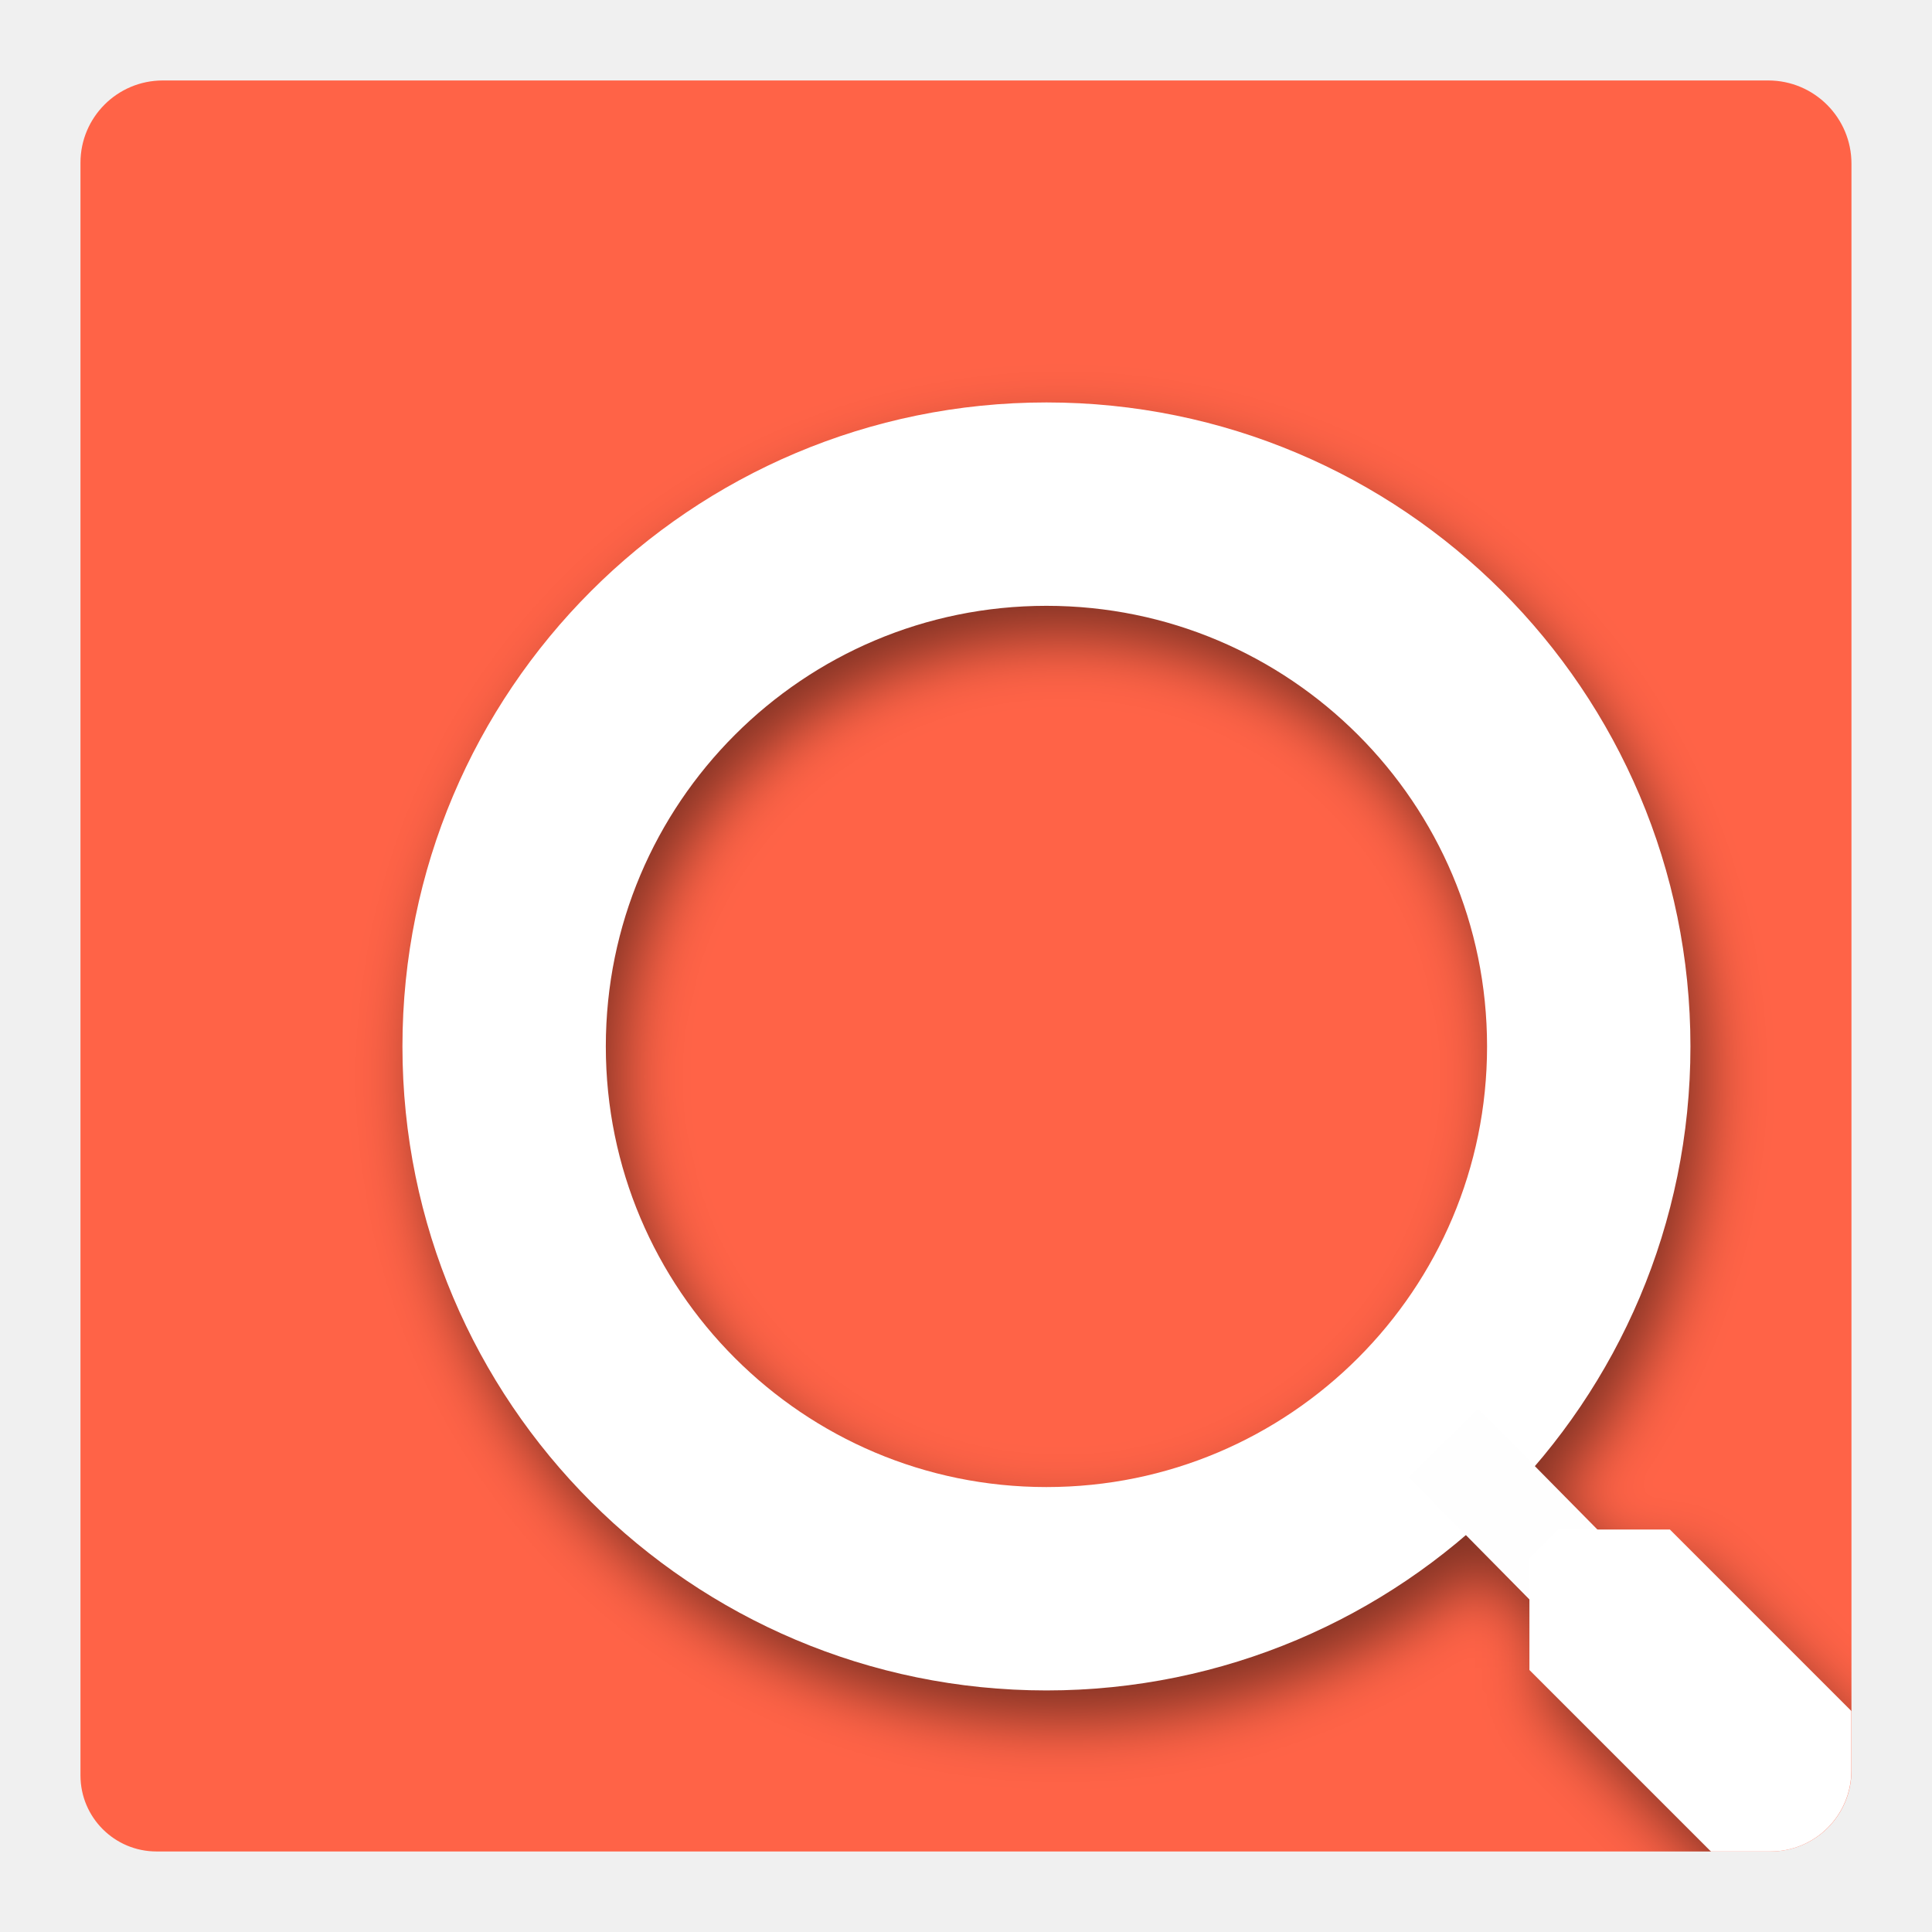
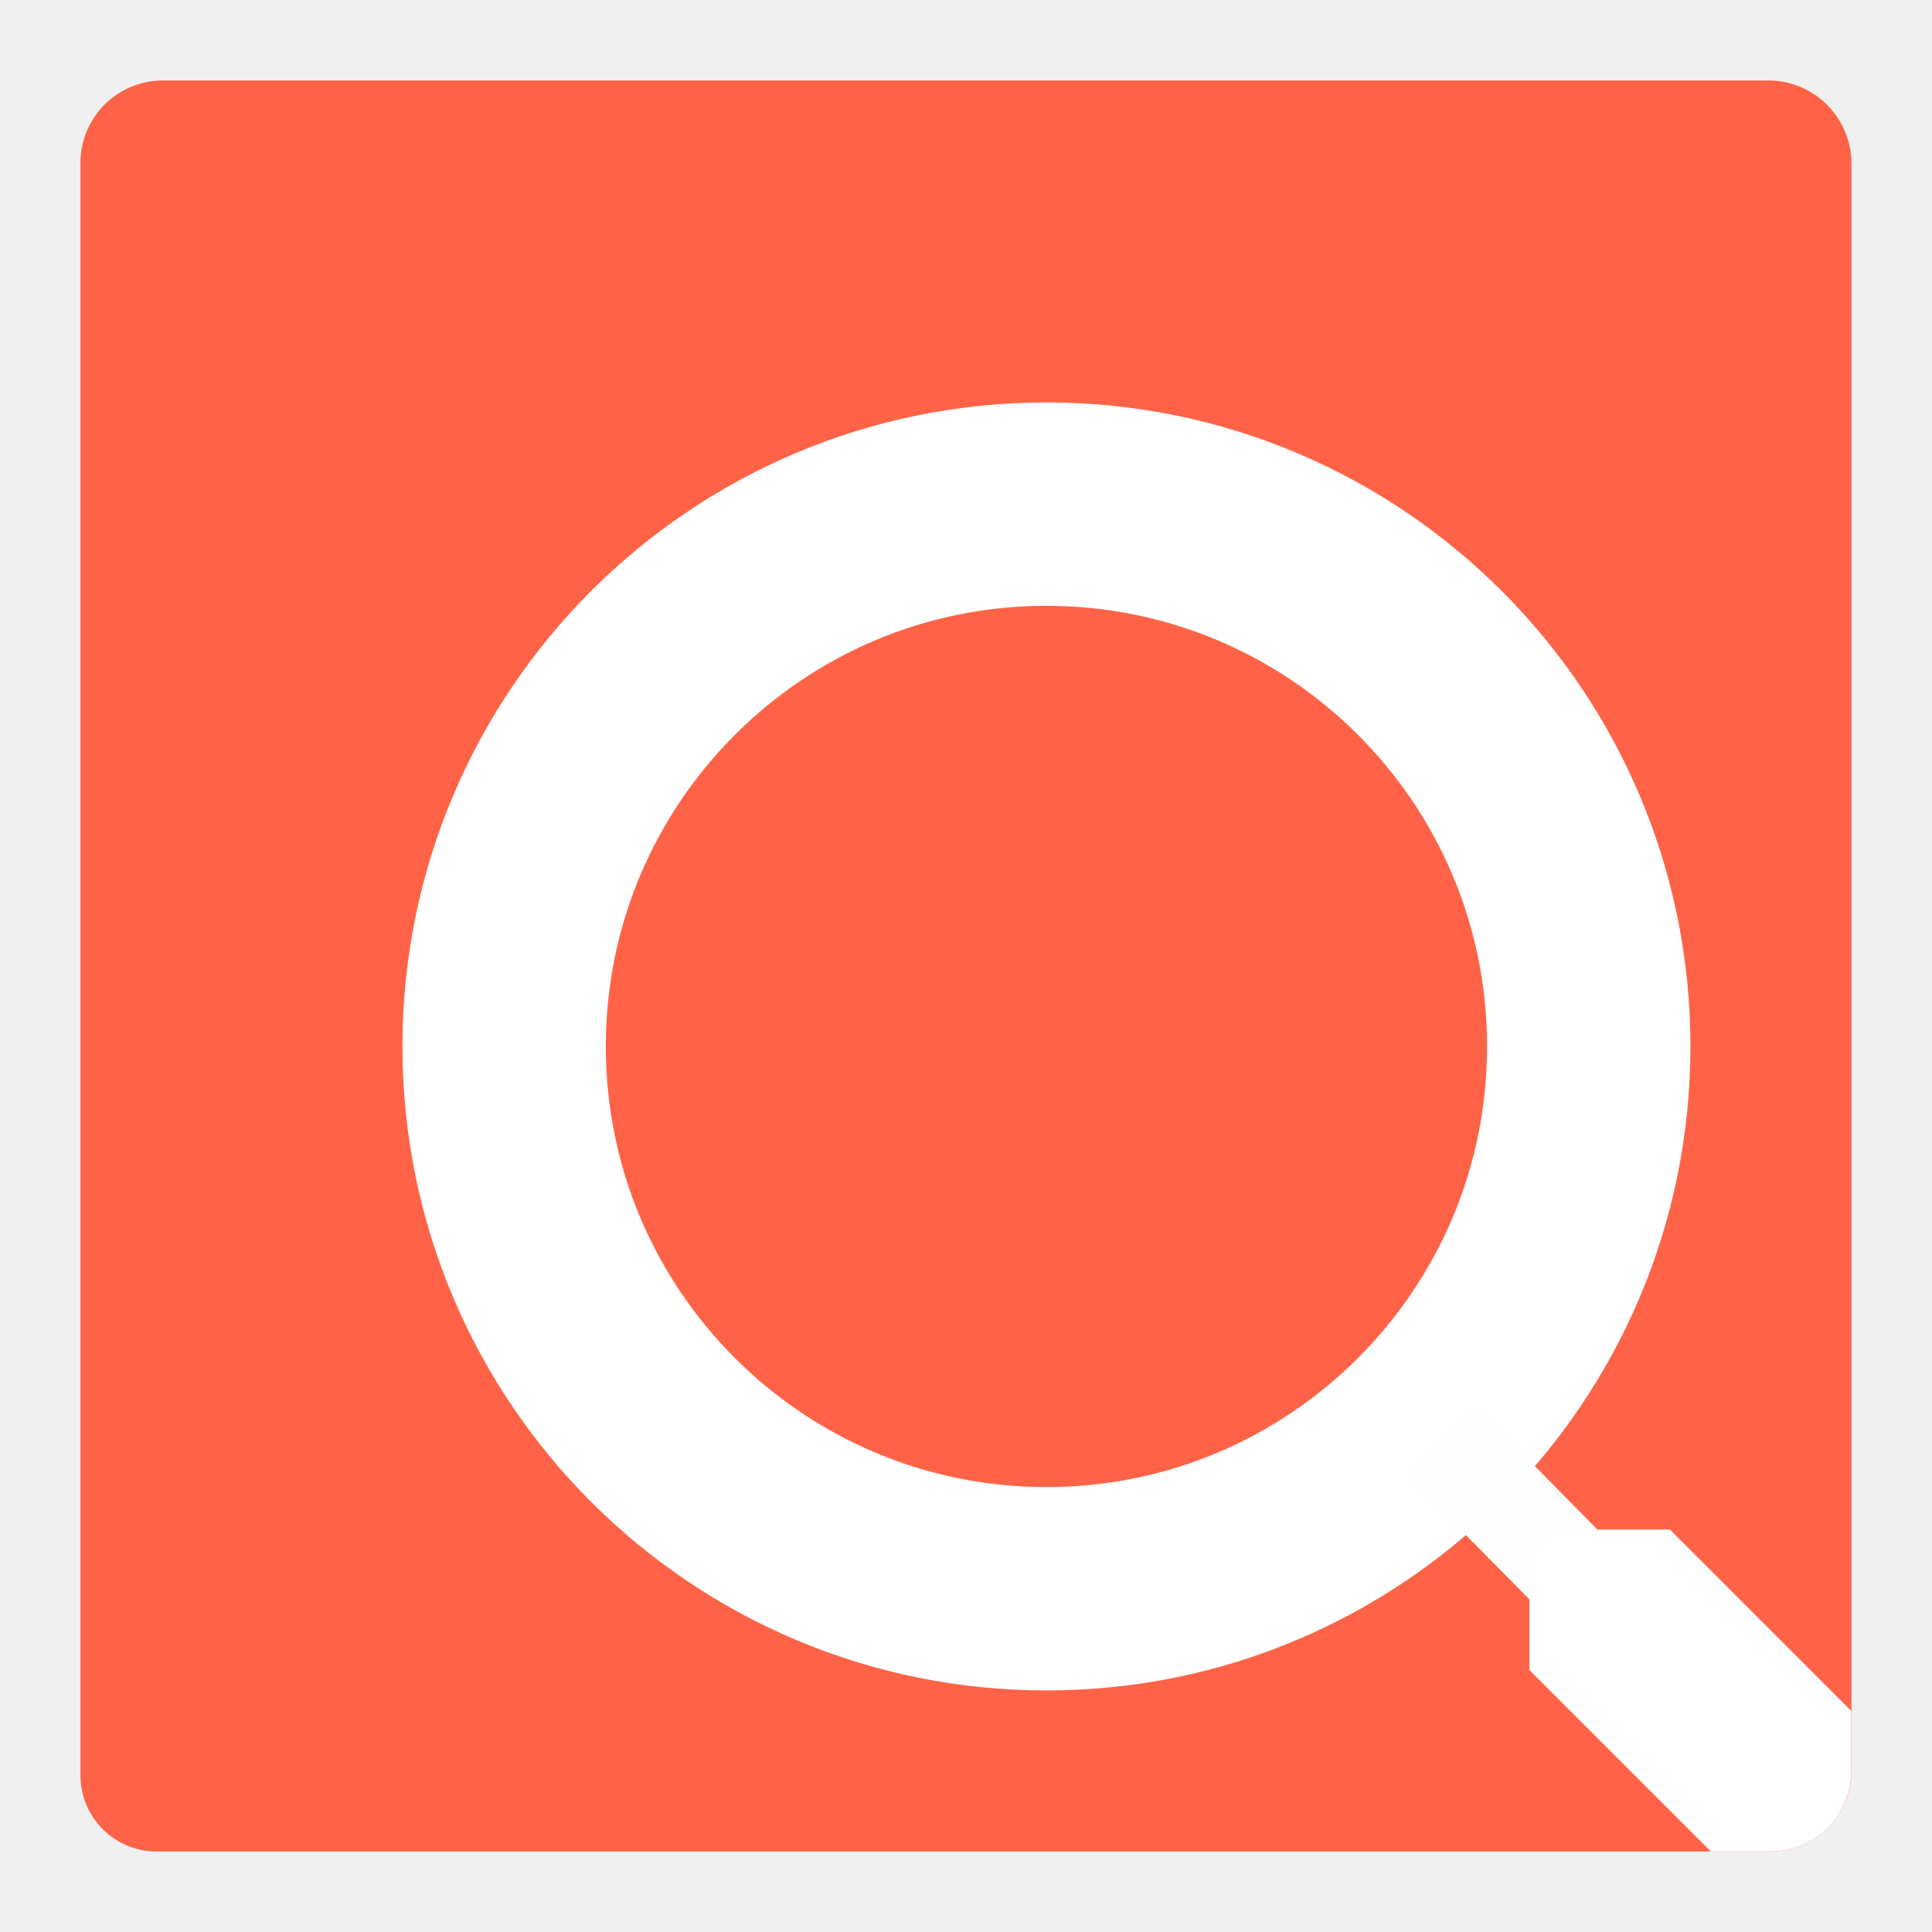
<svg xmlns="http://www.w3.org/2000/svg" xmlns:xlink="http://www.w3.org/1999/xlink" width="24" height="24" viewBox="0 0 12.632 12.632" version="1.1" id="svg1">
  <defs id="defs1">
    <linearGradient id="linearGradient2">
      <stop style="stop-color:#ff6347;stop-opacity:1;" offset="0" id="stop2" />
      <stop style="stop-color:#ff6347;stop-opacity:1;" offset="1" id="stop3" />
    </linearGradient>
    <linearGradient xlink:href="#linearGradient2" id="linearGradient3" x1="2.303" y1="0.006" x2="10.948" y2="12.689" gradientUnits="userSpaceOnUse" gradientTransform="matrix(0.9166667,0,0,0.9166667,0.5291667,0.5291667)" />
    <clipPath clipPathUnits="userSpaceOnUse" id="clipPath8414">
      <g id="g8418">
        <g id="use8416" clip-path="url(#clipPath8414)" />
      </g>
    </clipPath>
    <filter style="color-interpolation-filters:sRGB" id="filter13504" x="-0.43" y="-0.43" width="2.352" height="2.099">
      <feFlood flood-opacity="0.498" flood-color="rgb(0,0,0)" result="flood" id="feFlood13494" />
      <feComposite in="flood" in2="SourceGraphic" operator="in" result="composite1" id="feComposite13496" />
      <feGaussianBlur in="composite1" stdDeviation="0.2" result="blur" id="feGaussianBlur13498" />
      <feOffset dx="0.1" dy="0.1" result="offset" id="feOffset13500" />
      <feComposite in="SourceGraphic" in2="offset" operator="over" result="fbSourceGraphic" id="feComposite13502" />
      <feColorMatrix result="fbSourceGraphicAlpha" in="fbSourceGraphic" values="0 0 0 -1 0 0 0 0 -1 0 0 0 0 -1 0 0 0 0 1 0" id="feColorMatrix13506" />
      <feFlood id="feFlood13508" flood-opacity="0.498" flood-color="rgb(0,0,0)" result="flood" in="fbSourceGraphic" />
      <feComposite in2="fbSourceGraphic" id="feComposite13510" in="flood" operator="in" result="composite1" />
      <feGaussianBlur id="feGaussianBlur13512" in="composite1" stdDeviation="0.2" result="blur" />
      <feOffset id="feOffset13514" dx="1" dy="1" result="offset" />
      <feComposite in2="offset" id="feComposite13516" in="fbSourceGraphic" operator="over" result="fbSourceGraphic" />
      <feColorMatrix result="fbSourceGraphicAlpha" in="fbSourceGraphic" values="0 0 0 -1 0 0 0 0 -1 0 0 0 0 -1 0 0 0 0 1 0" id="feColorMatrix13518" />
      <feFlood id="feFlood13520" flood-opacity="0.498" flood-color="rgb(0,0,0)" result="flood" in="fbSourceGraphic" />
      <feComposite in2="fbSourceGraphic" id="feComposite13522" in="flood" operator="in" result="composite1" />
      <feGaussianBlur id="feGaussianBlur13524" in="composite1" stdDeviation="0.2" result="blur" />
      <feOffset id="feOffset13526" dx="0.2" dy="0.2" result="offset" />
      <feComposite in2="offset" id="feComposite13528" in="fbSourceGraphic" operator="over" result="fbSourceGraphic" />
      <feColorMatrix result="fbSourceGraphicAlpha" in="fbSourceGraphic" values="0 0 0 -1 0 0 0 0 -1 0 0 0 0 -1 0 0 0 0 1 0" id="feColorMatrix13530" />
      <feFlood id="feFlood13532" flood-opacity="0.498" flood-color="rgb(0,0,0)" result="flood" in="fbSourceGraphic" />
      <feComposite in2="fbSourceGraphic" id="feComposite13534" in="flood" operator="in" result="composite1" />
      <feGaussianBlur id="feGaussianBlur13536" in="composite1" stdDeviation="0.2" result="blur" />
      <feOffset id="feOffset13538" dx="0.2" dy="0.2" result="offset" />
      <feComposite in2="offset" id="feComposite13540" in="fbSourceGraphic" operator="over" result="fbSourceGraphic" />
      <feColorMatrix result="fbSourceGraphicAlpha" in="fbSourceGraphic" values="0 0 0 -1 0 0 0 0 -1 0 0 0 0 -1 0 0 0 0 1 0" id="feColorMatrix13542" />
      <feFlood id="feFlood13544" flood-opacity="0.498" flood-color="rgb(0,0,0)" result="flood" in="fbSourceGraphic" />
      <feComposite in2="fbSourceGraphic" id="feComposite13546" in="flood" operator="in" result="composite1" />
      <feGaussianBlur id="feGaussianBlur13548" in="composite1" stdDeviation="0.2" result="blur" />
      <feOffset id="feOffset13550" dx="2" dy="0.2" result="offset" />
      <feComposite in2="offset" id="feComposite13552" in="fbSourceGraphic" operator="over" result="composite2" />
    </filter>
    <filter style="color-interpolation-filters:sRGB" id="filter14350" x="-0.161" y="-0.161" width="1.336" height="1.35">
      <feFlood flood-opacity="0.498" flood-color="rgb(0,0,0)" result="flood" id="feFlood14340" />
      <feComposite in="flood" in2="SourceGraphic" operator="in" result="composite1" id="feComposite14342" />
      <feGaussianBlur in="composite1" stdDeviation="0.2" result="blur" id="feGaussianBlur14344" />
      <feOffset dx="0.1" dy="0.2" result="offset" id="feOffset14346" />
      <feComposite in="SourceGraphic" in2="offset" operator="over" result="composite2" id="feComposite14348" />
    </filter>
    <filter style="color-interpolation-filters:sRGB" id="filter15833" x="-0.181" y="-0.181" width="1.35" height="1.372">
      <feFlood flood-opacity="0.498" flood-color="rgb(0,0,0)" result="flood" id="feFlood15823" />
      <feComposite in="flood" in2="SourceGraphic" operator="in" result="composite1" id="feComposite15825" />
      <feGaussianBlur in="composite1" stdDeviation="0.2" result="blur" id="feGaussianBlur15827" />
      <feOffset dx="0.1" dy="0.2" result="offset" id="feOffset15829" />
      <feComposite in="SourceGraphic" in2="offset" operator="over" result="fbSourceGraphic" id="feComposite15831" />
      <feColorMatrix result="fbSourceGraphicAlpha" in="fbSourceGraphic" values="0 0 0 -1 0 0 0 0 -1 0 0 0 0 -1 0 0 0 0 1 0" id="feColorMatrix15835" />
      <feFlood id="feFlood15837" flood-opacity="0.498" flood-color="rgb(0,0,0)" result="flood" in="fbSourceGraphic" />
      <feComposite in2="fbSourceGraphic" id="feComposite15839" in="flood" operator="in" result="composite1" />
      <feGaussianBlur id="feGaussianBlur15841" in="composite1" stdDeviation="0.2" result="blur" />
      <feOffset id="feOffset15843" dx="0.1" dy="0.2" result="offset" />
      <feComposite in2="offset" id="feComposite15845" in="fbSourceGraphic" operator="over" result="composite2" />
    </filter>
    <filter style="color-interpolation-filters:sRGB" id="filter16583" x="-0.127" y="-0.127" width="1.232" height="1.244">
      <feFlood flood-opacity="0.498" flood-color="rgb(0,0,0)" result="flood" id="feFlood16573" />
      <feComposite in="flood" in2="SourceGraphic" operator="in" result="composite1" id="feComposite16575" />
      <feGaussianBlur in="composite1" stdDeviation="0.2" result="blur" id="feGaussianBlur16577" />
      <feOffset dx="0.1" dy="0.2" result="offset" id="feOffset16579" />
      <feComposite in="SourceGraphic" in2="offset" operator="over" result="composite2" id="feComposite16581" />
    </filter>
    <clipPath clipPathUnits="userSpaceOnUse" id="clipPath16952">
      <path id="path16954" style="display:inline;fill:#ffffff;fill-opacity:1;stroke:none;stroke-width:0.265;stroke-linejoin:bevel;stroke-dasharray:none;stroke-opacity:1" d="m 1.07,0.529 10.553,2e-8 a 0.547,0.547 45 0 1 0.547,0.547 V 11.64 a 0.531,0.531 135 0 1 -0.531,0.531 H 1.029 A 0.5,0.5 45 0 1 0.529,11.671 l -2e-8,-10.6 A 0.541,0.541 135 0 1 1.07,0.529 Z" />
    </clipPath>
  </defs>
  <g id="layer1" transform="scale(0.9946125)">
    <path id="rect1" style="fill:url(#linearGradient3);fill-opacity:1;stroke-width:0.265;stroke-linejoin:bevel;stroke-dasharray:none" d="M 1.07,0.529 H 11.624 a 0.547,0.547 45 0 1 0.547,0.547 V 11.64 a 0.531,0.531 135 0 1 -0.531,0.531 H 1.029 A 0.5,0.5 45 0 1 0.529,11.671 V 1.07 A 0.541,0.541 135 0 1 1.07,0.529 Z" />
-     <g id="g14718" style="filter:url(#filter16583)" clip-path="url(#clipPath16952)">
+     <g id="g14718" clip-path="url(#clipPath16952)">
      <ellipse style="fill:none;fill-opacity:1;stroke:#ffffff;stroke-width:1.337;stroke-linejoin:bevel;stroke-dasharray:none;stroke-opacity:1" id="path3932" cx="6.879" cy="6.879" rx="3.565" ry="3.565" />
      <rect style="fill:none;fill-opacity:1;stroke:#fefefe;stroke-width:0.603;stroke-linecap:square;stroke-linejoin:miter;stroke-dasharray:none;stroke-opacity:1" id="rect6174" width="0.038" height="1.207" x="0.071" y="13.718" transform="rotate(-44.6257)" />
      <rect style="display:inline;fill:#ffffff;fill-opacity:1;stroke:#ffffff;stroke-width:1.041;stroke-linejoin:bevel;stroke-dasharray:none;stroke-opacity:1" id="rect3986" width="0.265" height="2.436" x="-0.133" y="14.872" transform="rotate(-44.99999)" mask="none" clip-path="none" />
    </g>
  </g>
</svg>
